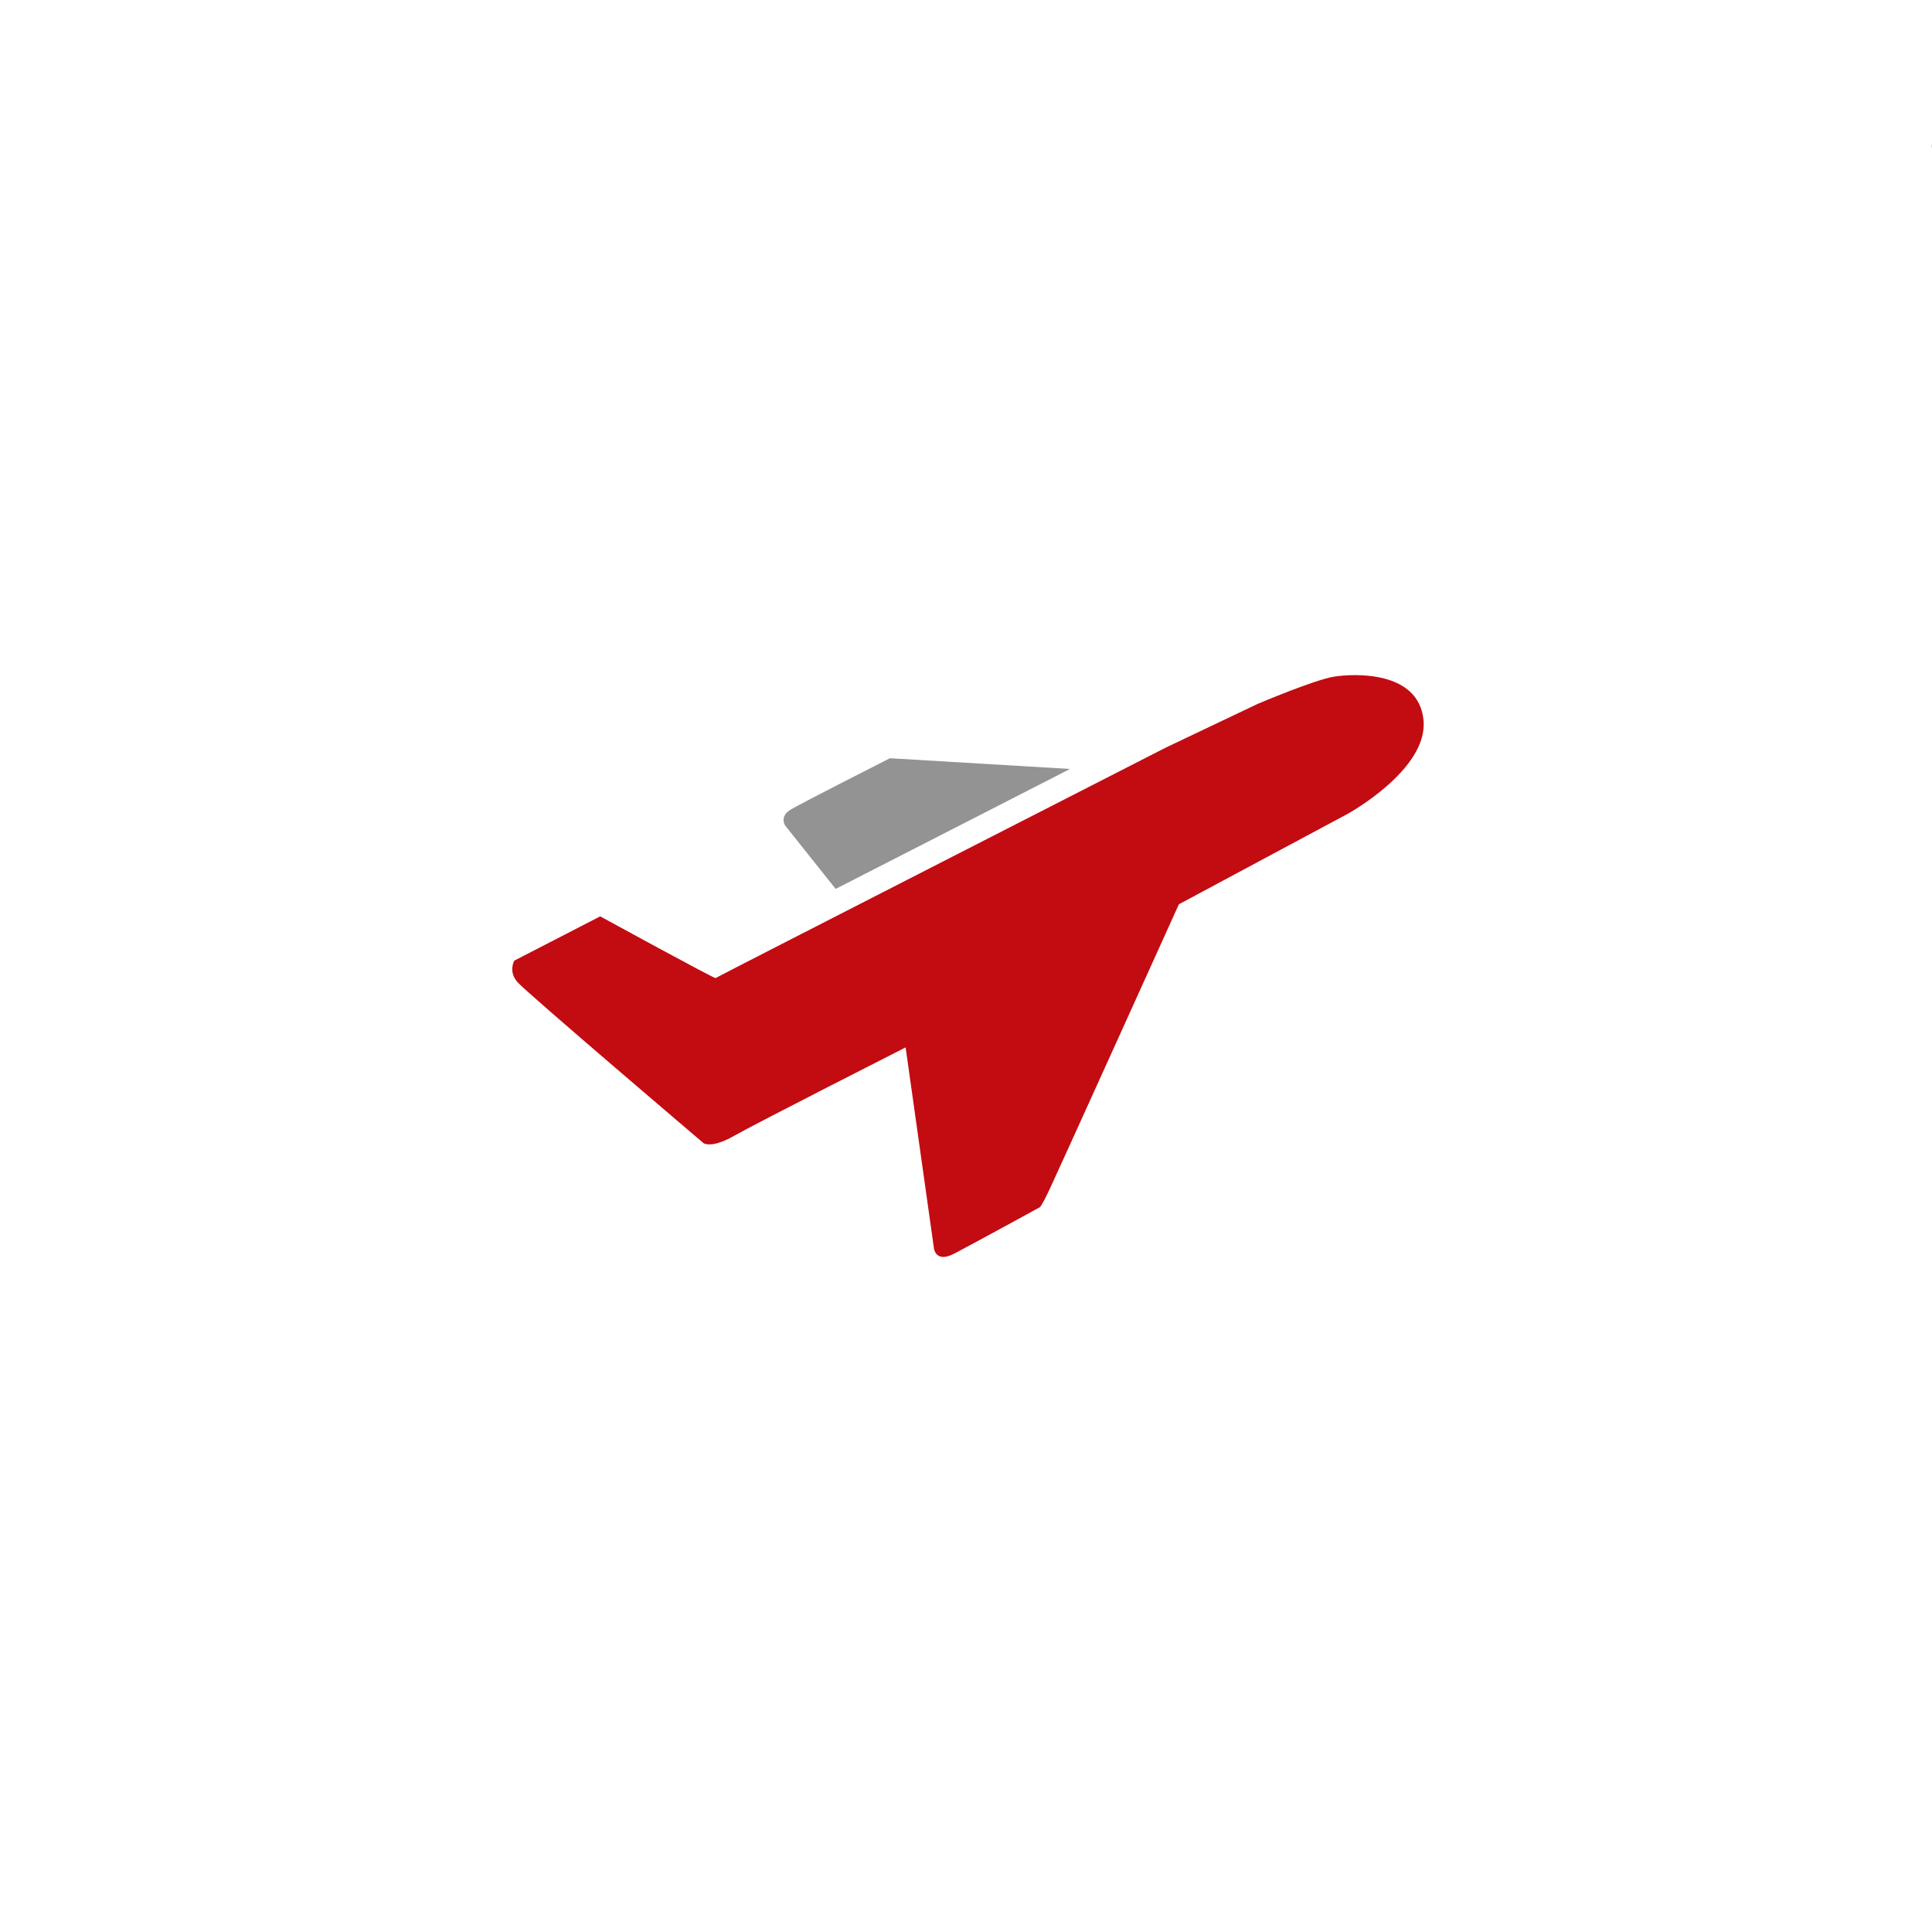
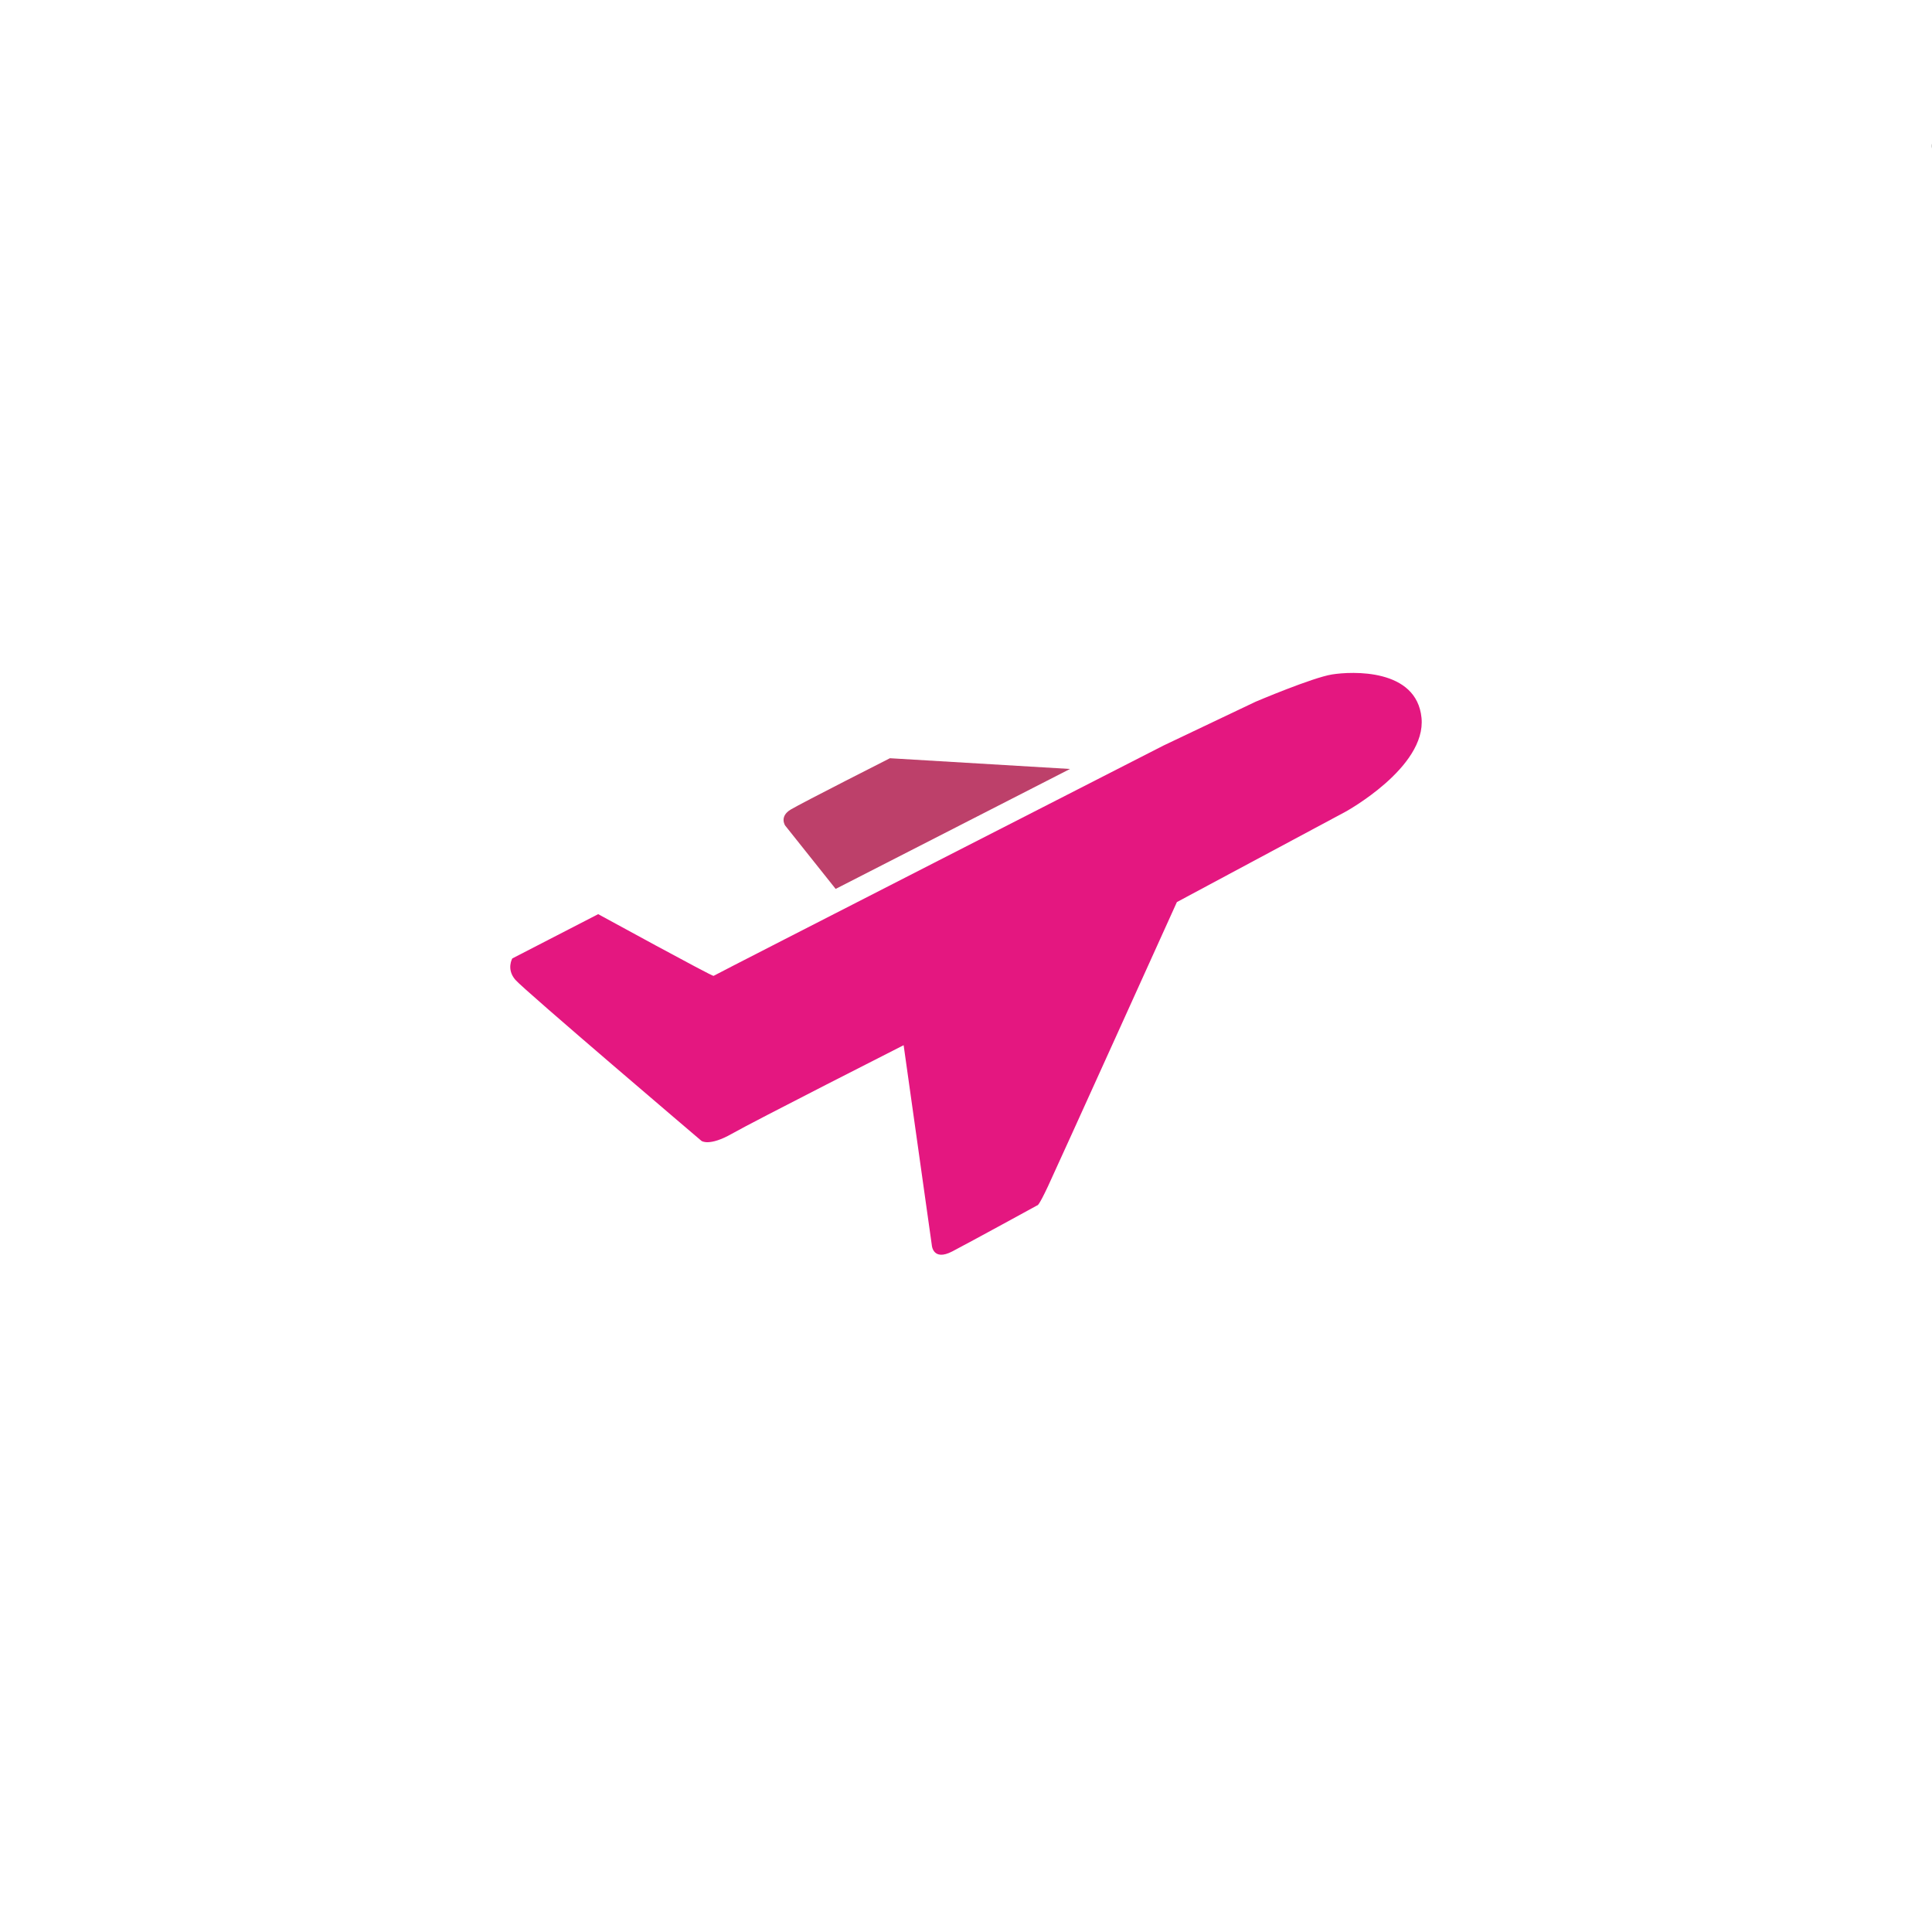
<svg xmlns="http://www.w3.org/2000/svg" fill="none" height="100%" width="100%" viewBox="0 0 1080 1080">
  <g id="i0">
    <g transform="translate(607.5,470)">
-       <animateTransform repeatCount="indefinite" type="translate" attributeName="transform" dur="6.625s" begin="0s" calcMode="spline" values="607.5 470; 607.5 470; 623.5 482; 623.5 482; 607.5 470; 607.5 470" keyTimes="0; 0.195; 0.34; 0.572; 0.654; 1" keySplines="0 0 1 1; 0.333 0 0.667 1; 0 0 1 1; 0.167 0 0.833 1; 0 0 1 1" fill="freeze" />
+       <animateTransform repeatCount="indefinite" type="translate" attributeName="transform" dur="6.625s" begin="0s" calcMode="spline" values="607.5 470; 607.5 470; 623.5 482; 619.5 476.5; 619.5 474.25; 607.805 481.56; 623.5 482; 607.5 470; 607.5 470" keyTimes="0; 0.195; 0.34; 0.358; 0.447; 0.465; 0.572; 0.654; 1" keySplines="0 0 1 1; 0.333 0 0.667 1; 0 0 1 1; 0 0 1 1; 0 0 1 1; 0 0 1 1; 0.167 0 0.833 1; 0 0 1 1" fill="freeze" />
      <g transform="rotate(180) scale(1,1) translate(0,0)">
        <g id="i1">
-           <path d="M27,-70.25C27,-70.25,-16.5,-47.75,-26,-43C-29.808,-41.096,-40,-35,-40,-35C-40,-35,-50.5,-29,-50.5,-29C-50.5,-29,79.5,-98,79.5,-98C79.5,-98,27,-70.25,27,-70.25Z" fill="#9c9c9c">
+           <path fill="#bd406a" d="M27,-70.25C27,-70.25,-16.5,-47.75,-26,-43C-29.808,-41.096,-40,-35,-40,-35C-40,-35,-50.5,-29,-50.5,-29C-50.5,-29,79.5,-98,79.5,-98C79.5,-98,27,-70.25,27,-70.25Z">
            <animate repeatCount="indefinite" attributeName="d" dur="6.625s" begin="0s" calcMode="spline" values="M27,-70.25C27,-70.25,-16.5,-47.75,-26,-43C-29.808,-41.096,-40,-35,-40,-35C-40,-35,-50.5,-29,-50.5,-29C-50.5,-29,79.5,-98,79.5,-98C79.5,-98,27,-70.25,27,-70.25Z; M27,-70.25C27,-70.25,-16.5,-47.75,-26,-43C-29.808,-41.096,-40,-35,-40,-35C-40,-35,-50.5,-29,-50.5,-29C-50.5,-29,79.5,-98,79.5,-98C79.5,-98,27,-70.25,27,-70.25Z; M-21.25,-102.5C-21.25,-102.5,-69.75,-77,-76.25,-73C-82.75,-69,-79.25,-64,-79.25,-64C-79.25,-64,-50.5,-29,-50.5,-29C-50.5,-29,79.5,-98,79.5,-98C79.5,-98,-21.25,-102.5,-21.25,-102.5Z; M-21.25,-102.5C-21.25,-102.5,-69.75,-77,-76.25,-73C-82.75,-69,-79.25,-64,-79.25,-64C-79.25,-64,-50.5,-29,-50.5,-29C-50.5,-29,79.5,-98,79.5,-98C79.5,-98,-21.25,-102.5,-21.25,-102.5Z; M27,-70.25C27,-70.25,-16.5,-47.75,-26,-43C-29.808,-41.096,-40,-35,-40,-35C-40,-35,-50.5,-29,-50.5,-29C-50.5,-29,79.5,-98,79.5,-98C79.5,-98,27,-70.25,27,-70.25Z; M27,-70.25C27,-70.25,-16.5,-47.75,-26,-43C-29.808,-41.096,-40,-35,-40,-35C-40,-35,-50.5,-29,-50.5,-29C-50.5,-29,79.5,-98,79.5,-98C79.5,-98,27,-70.25,27,-70.25Z" keyTimes="0; 0.195; 0.409; 0.503; 0.654; 1" keySplines="0 0 1 1; 0.333 0 0.667 1; 0.167 0 0.667 1; 0.167 0 0.833 1; 0 0 1 1" fill="freeze" />
          </path>
        </g>
      </g>
    </g>
  </g>
  <g id="i2">
    <g transform="translate(540,540)">
-       <animateTransform repeatCount="indefinite" type="translate" attributeName="transform" dur="6.625s" begin="0s" calcMode="spline" values="540 540; 576 582; 561 550; 540 540; 540 540" keyTimes="0; 0.302; 0.673; 0.969; 1" keySplines="0.333 0 0.667 1; 0.167 0 0.667 1; 0.167 0 0.667 1; 0 0 1 1" fill="freeze" />
+       <animateTransform repeatCount="indefinite" type="translate" attributeName="transform" dur="6.625s" begin="0s" calcMode="spline" values="540 540; 576 582; 561 550; 541.763 538.38; 540 540; 540 540" keyTimes="0; 0.302; 0.673; 0.912; 0.969; 1" keySplines="0.333 0 0.667 1; 0.167 0 0.667 1; 0.167 0 0.667 1; 0 0 1 1; 0 0 1 1" fill="freeze" />
      <g transform="rotate(0.855) scale(1,1) translate(0,0)">
        <g id="i1">
-           <path d="M-44.25,-115.5C-44.25,-115.5,-92.75,-90,-99.25,-86C-105.75,-82,-102.25,-77,-102.25,-77C-102.25,-77,-73.5,-42,-73.5,-42C-73.5,-42,56.5,-111,56.5,-111C56.5,-111,-44.25,-115.5,-44.25,-115.5Z" fill="#939393">
+           <path fill="#bd406a" d="M-44.25,-115.5C-44.25,-115.5,-92.75,-90,-99.25,-86C-105.75,-82,-102.25,-77,-102.25,-77C-102.25,-77,-73.5,-42,-73.5,-42C-73.5,-42,56.5,-111,56.5,-111C56.5,-111,-44.25,-115.5,-44.25,-115.5Z">
            <animate repeatCount="indefinite" attributeName="d" dur="6.625s" begin="0s" calcMode="spline" values="M-44.25,-115.5C-44.25,-115.5,-92.75,-90,-99.25,-86C-105.75,-82,-102.25,-77,-102.25,-77C-102.25,-77,-73.5,-42,-73.5,-42C-73.5,-42,56.5,-111,56.5,-111C56.5,-111,-44.25,-115.5,-44.25,-115.5Z; M-13,-74.938C-13,-74.938,-62.504,-49.086,-68,-45.438C-75.25,-40.625,-71,-36.438,-71,-36.438C-71,-36.438,-73.5,-42,-73.5,-42C-73.5,-42,56.5,-111,56.5,-111C56.5,-111,-13,-74.938,-13,-74.938Z; M-13,-74.938C-13,-74.938,-62.504,-49.086,-68,-45.438C-75.25,-40.625,-71,-36.438,-71,-36.438C-71,-36.438,-73.5,-42,-73.5,-42C-73.5,-42,56.5,-111,56.5,-111C56.5,-111,-13,-74.938,-13,-74.938Z; M-44.25,-115.5C-44.25,-115.5,-92.75,-90,-99.25,-86C-105.75,-82,-102.25,-77,-102.25,-77C-102.25,-77,-73.5,-42,-73.5,-42C-73.5,-42,56.5,-111,56.5,-111C56.5,-111,-44.25,-115.5,-44.25,-115.5Z; M-44.25,-115.5C-44.25,-115.5,-92.75,-90,-99.25,-86C-105.75,-82,-102.25,-77,-102.25,-77C-102.25,-77,-73.5,-42,-73.5,-42C-73.5,-42,56.5,-111,56.5,-111C56.5,-111,-44.25,-115.5,-44.25,-115.5Z" keyTimes="0; 0.176; 0.679; 0.943; 1" keySplines="0.333 0 0.667 1; 0.167 0 0.667 1; 0.167 0 0.667 1; 0 0 1 1" fill="freeze" />
          </path>
        </g>
      </g>
    </g>
  </g>
-   <g transform="matrix(1,0,0,1,540,540)" id="i3">
+   <g transform="matrix(1,0,0,1,538.886,538.77)" id="i3">
    <g id="i1">
-       <path d="M205.75,-161.75C194.75,-160,163,-146.5,163,-146.5C163,-146.5,111.5,-122,111.5,-122C111.5,-122,-139.5,6.25,-140,6.75C-140.5,7.25,-204.5,-27.75,-204.5,-27.75C-204.5,-27.75,-252.5,-3,-252.5,-3C-252.5,-3,-256,3,-250.75,9C-245.5,15,-146.75,99,-146.75,99C-146.75,99,-142.5,102.25,-129.75,95C-117,87.75,-33.75,45.5,-33.75,45.5C-33.75,45.5,-18,157.25,-18,157.25C-18,157.25,-17.5,166.5,-6.5,160.75C4.5,155,41,135,41,135C41,135,41.5,136,47,124.25C52.5,112.5,119,-34.5,119,-34.5C119,-34.5,213.25,-85,213.25,-85C213.25,-85,258.5,-109.75,255.75,-137.5C253,-165.25,216.75,-163.5,205.75,-161.75Z" fill="#c30b12">
+       <path fill="#e41780" d="M205.75,-161.75C194.75,-160,163,-146.5,163,-146.5C163,-146.5,111.5,-122,111.5,-122C111.5,-122,-139.5,6.25,-140,6.75C-140.5,7.25,-204.5,-27.75,-204.5,-27.75C-204.5,-27.75,-252.5,-3,-252.5,-3C-252.5,-3,-256,3,-250.75,9C-245.5,15,-146.75,99,-146.75,99C-146.75,99,-142.5,102.25,-129.75,95C-117,87.75,-33.75,45.5,-33.75,45.5C-33.75,45.5,-18,157.25,-18,157.25C-18,157.25,-17.5,166.5,-6.5,160.75C4.5,155,41,135,41,135C41,135,41.5,136,47,124.25C52.5,112.5,119,-34.5,119,-34.5C119,-34.5,213.25,-85,213.25,-85C213.25,-85,258.5,-109.75,255.75,-137.5C253,-165.25,216.75,-163.5,205.75,-161.75Z">
        <animate repeatCount="indefinite" attributeName="d" dur="6.625s" begin="0s" calcMode="spline" values="M205.75,-161.75C194.75,-160,163,-146.5,163,-146.5C163,-146.5,111.5,-122,111.5,-122C111.5,-122,-139.5,6.25,-140,6.75C-140.5,7.25,-204.5,-27.75,-204.5,-27.75C-204.5,-27.75,-252.5,-3,-252.5,-3C-252.5,-3,-256,3,-250.75,9C-245.5,15,-146.75,99,-146.75,99C-146.75,99,-142.5,102.25,-129.75,95C-117,87.75,-33.75,45.5,-33.75,45.5C-33.75,45.5,-18,157.25,-18,157.25C-18,157.25,-17.5,166.5,-6.5,160.75C4.5,155,41,135,41,135C41,135,41.5,136,47,124.25C52.5,112.5,119,-34.5,119,-34.5C119,-34.5,213.25,-85,213.25,-85C213.25,-85,258.5,-109.75,255.75,-137.5C253,-165.25,216.75,-163.5,205.75,-161.75Z; M205.75,-161.75C194.75,-160,163,-146.5,163,-146.5C163,-146.5,111.5,-122,111.5,-122C111.5,-122,-139.5,6.25,-140,6.75C-140.5,7.25,-204.5,-27.75,-204.5,-27.75C-204.5,-27.75,-252.5,-3,-252.5,-3C-252.5,-3,-256,3,-250.75,9C-245.5,15,-146.75,99,-146.75,99C-146.75,99,-142.5,102.25,-129.75,95C-117,87.75,-33.75,45.5,-33.75,45.5C-33.75,45.5,-23,41,-23,41C-23,41,-19.457,39.832,-8.5,34C7,25.75,29,15,29,15C29,15,29,15.25,42.5,8C53.93,1.862,119,-34.5,119,-34.5C119,-34.5,213.25,-85,213.25,-85C213.25,-85,258.5,-109.75,255.75,-137.5C253,-165.25,216.75,-163.5,205.75,-161.75Z; M205.75,-161.75C194.75,-160,163,-146.5,163,-146.5C163,-146.5,111.5,-122,111.5,-122C111.5,-122,-139.5,6.25,-140,6.75C-140.5,7.25,-204.5,-27.75,-204.5,-27.75C-204.5,-27.75,-252.5,-3,-252.5,-3C-252.5,-3,-256,3,-250.75,9C-245.5,15,-146.75,99,-146.75,99C-146.75,99,-142.5,102.25,-129.75,95C-117,87.75,-33.75,45.5,-33.75,45.5C-33.75,45.5,-23,41,-23,41C-23,41,-19.457,39.832,-8.5,34C7,25.75,29,15,29,15C29,15,29,15.25,42.5,8C53.93,1.862,119,-34.5,119,-34.5C119,-34.5,213.25,-85,213.25,-85C213.25,-85,258.5,-109.75,255.75,-137.5C253,-165.25,216.75,-163.5,205.75,-161.75Z; M205.75,-161.75C194.75,-160,163,-146.5,163,-146.5C163,-146.5,111.5,-122,111.5,-122C111.5,-122,-139.5,6.25,-140,6.75C-140.5,7.25,-204.5,-27.75,-204.5,-27.75C-204.5,-27.75,-252.5,-3,-252.5,-3C-252.5,-3,-256,3,-250.75,9C-245.5,15,-146.75,99,-146.75,99C-146.75,99,-142.5,102.25,-129.75,95C-117,87.75,-33.75,45.5,-33.75,45.5C-33.75,45.5,-18,157.25,-18,157.25C-18,157.25,-17.5,166.5,-6.5,160.75C4.5,155,41,135,41,135C41,135,41.5,136,47,124.25C52.5,112.5,119,-34.5,119,-34.5C119,-34.5,213.25,-85,213.25,-85C213.25,-85,258.5,-109.75,255.75,-137.5C253,-165.25,216.75,-163.5,205.75,-161.75Z; M205.75,-161.75C194.75,-160,163,-146.5,163,-146.5C163,-146.5,111.5,-122,111.5,-122C111.5,-122,-139.5,6.25,-140,6.75C-140.5,7.25,-204.5,-27.75,-204.5,-27.75C-204.5,-27.75,-252.5,-3,-252.5,-3C-252.5,-3,-256,3,-250.75,9C-245.5,15,-146.75,99,-146.75,99C-146.75,99,-142.5,102.25,-129.75,95C-117,87.75,-33.75,45.5,-33.75,45.5C-33.75,45.5,-18,157.25,-18,157.25C-18,157.25,-17.5,166.5,-6.5,160.75C4.5,155,41,135,41,135C41,135,41.5,136,47,124.25C52.5,112.5,119,-34.5,119,-34.5C119,-34.5,213.25,-85,213.25,-85C213.25,-85,258.5,-109.75,255.75,-137.5C253,-165.25,216.75,-163.5,205.75,-161.75Z" keyTimes="0; 0.176; 0.673; 0.849; 1" keySplines="0.333 0 0.667 1; 0.167 0 0.667 1; 0.167 0 0.667 1; 0 0 1 1" fill="freeze" />
      </path>
    </g>
  </g>
-   <g transform="matrix(0.657,-0.867,-0.797,-0.604,378.251,688.349)" visibility="hidden" id="i4">
-     <animate repeatCount="indefinite" begin="0s" calcMode="discrete" dur="6.625s" values="hidden; visible; visible" keyTimes="0; 0.296; 1" attributeName="visibility" />
+   <g transform="matrix(0.657,-0.867,-0.797,-0.604,378.251,688.349)" display="none" id="i4">
+     <animate repeatCount="indefinite" begin="0s" calcMode="discrete" dur="6.625s" values="none; inline; inline" keyTimes="0; 0.295; 1" attributeName="display" />
    <g id="i1" transform="matrix(1,0,0,1,205.05,-37.752)">
-       <path d="M119.25,-34.5C119.25,-34.5,-34,46.25,-34,46.25C-34,46.25,-46.953,-16.012,-46.953,-16.012C-46.953,-16.012,-44.953,-4.512,-41.453,22.738C-38.797,43.414,-24.953,35.738,-24.953,35.738C-24.953,35.738,20.797,10.738,20.797,10.738C20.797,10.738,119.25,-34.5,119.25,-34.5Z" fill="#c30b12">
+       <path fill="#e41780" d="M119.25,-34.5C119.25,-34.5,-34,46.25,-34,46.25C-34,46.25,-46.953,-16.012,-46.953,-16.012C-46.953,-16.012,-44.953,-4.512,-41.453,22.738C-38.797,43.414,-24.953,35.738,-24.953,35.738C-24.953,35.738,20.797,10.738,20.797,10.738C20.797,10.738,119.25,-34.5,119.25,-34.5Z">
        <animate repeatCount="indefinite" attributeName="d" dur="6.625s" begin="0s" calcMode="spline" values="M119.25,-34.5C119.25,-34.5,-34,46.25,-34,46.25C-34,46.25,-46.953,-16.012,-46.953,-16.012C-46.953,-16.012,-44.953,-4.512,-41.453,22.738C-38.797,43.414,-24.953,35.738,-24.953,35.738C-24.953,35.738,20.797,10.738,20.797,10.738C20.797,10.738,119.25,-34.5,119.25,-34.5Z; M119.25,-34.5C119.25,-34.5,-34,46.25,-34,46.25C-34,46.25,-46.953,-16.012,-46.953,-16.012C-46.953,-16.012,-44.953,-4.512,-41.453,22.738C-38.797,43.414,-24.953,35.738,-24.953,35.738C-24.953,35.738,20.797,10.738,20.797,10.738C20.797,10.738,119.25,-34.5,119.25,-34.5Z; M119.25,-34.5C119.25,-34.5,-34,46.25,-34,46.25C-34,46.25,-25.25,108.5,-25.25,108.5C-25.25,108.5,-23.25,120,-19.75,147.25C-17.094,167.926,-3.25,160.25,-3.25,160.25C-3.25,160.25,42.5,135.25,42.5,135.25C42.5,135.25,119.25,-34.5,119.25,-34.5Z; M119.25,-34.5C119.25,-34.5,-34,46.25,-34,46.25C-34,46.25,-25.25,108.5,-25.25,108.5C-25.25,108.5,-23.25,120,-19.75,147.25C-17.094,167.926,-3.25,160.25,-3.25,160.25C-3.25,160.25,42.5,135.25,42.5,135.25C42.5,135.25,119.25,-34.5,119.25,-34.5Z; M119.25,-34.5C119.25,-34.5,-34,46.25,-34,46.25C-34,46.25,-39.63,26.002,-39.63,26.002C-39.63,26.002,-37.63,37.502,-34.13,64.752C-31.474,85.428,-17.63,77.752,-17.63,77.752C-17.63,77.752,28.12,52.752,28.12,52.752C28.12,52.752,119.25,-34.5,119.25,-34.5Z; M119.25,-34.5C119.25,-34.5,-34,46.25,-34,46.25C-34,46.25,-46.953,-16.012,-46.953,-16.012C-46.953,-16.012,-44.953,-4.512,-41.453,22.738C-38.797,43.414,-24.953,35.738,-24.953,35.738C-24.953,35.738,20.797,10.738,20.797,10.738C20.797,10.738,119.25,-34.5,119.25,-34.5Z; M119.25,-34.5C119.25,-34.5,-34,46.25,-34,46.25C-34,46.25,-46.953,-16.012,-46.953,-16.012C-46.953,-16.012,-44.953,-4.512,-41.453,22.738C-38.797,43.414,-24.953,35.738,-24.953,35.738C-24.953,35.738,20.797,10.738,20.797,10.738C20.797,10.738,119.25,-34.5,119.25,-34.5Z" keyTimes="0; 0.245; 0.403; 0.516; 0.604; 0.654; 1" keySplines="0 0 1 1; 0.333 0 0.667 1; 0.167 0 0.667 1; 0.167 0 0.833 0.833; 0.167 0.167 0.833 1; 0 0 1 1" fill="freeze" />
      </path>
    </g>
  </g>
  <g transform="matrix(1,0,0,1,540,540)" id="i5" />
  <g id="i6">
    <g transform="translate(1089.5,79.75)">
      <animateTransform repeatCount="indefinite" type="translate" attributeName="transform" dur="6.625s" begin="0s" calcMode="spline" values="1089.5 79.75; -158.371 487.774; -158.371 487.774" keyTimes="0; 0.981; 1" keySplines="0 0 1 1; 0 0 1 1" fill="freeze" />
      <g transform="scale(0.07,0.07)">
        <animateTransform repeatCount="indefinite" type="scale" attributeName="transform" dur="6.625s" begin="0s" calcMode="spline" values="0.07 0.07; 0.567 0.567; 0.567 0.567; 0 0; 0 0" keyTimes="0; 0.195; 0.748; 0.931; 1" keySplines="0.333 0 0.667 1; 0.333 0 0.667 1; 0.333 0 0.667 1; 0 0 1 1" fill="freeze" />
        <g transform="translate(653.5,-194)">
          <g id="i7" transform="matrix(1,0,0,1,0,0)">
            <g id="i8" transform="matrix(1,0,0,1,-726.5,220.5)">
              <ellipse ry="65.5" rx="65.5" cy="0" cx="0" fill="#9c9c9c" />
            </g>
            <g id="i9" transform="matrix(1,0,0,1,-580.5,220.5)">
              <ellipse ry="65.5" rx="65.5" cy="0" cx="0" fill="#9c9c9c" />
            </g>
            <g id="i10" transform="matrix(1,0,0,1,-648,186)">
              <ellipse ry="84" rx="84" cy="0" cx="0" fill="#9c9c9c" />
            </g>
            <g id="i1" transform="matrix(0.999,0,0,0.99,0,-0.5)">
              <path fill="#9c9c9c" d="M-729,219C-729,219,-736.002,288.768,-736.002,288.768C-736.002,288.768,-575,289,-575,289C-575,289,-579,223,-579,223C-579,223,-729,219,-729,219Z" />
            </g>
          </g>
        </g>
      </g>
    </g>
  </g>
  <g id="i11">
    <g transform="translate(1303.5,459.75)">
      <animateTransform repeatCount="indefinite" type="translate" attributeName="transform" dur="6.625s" begin="0s" calcMode="spline" values="1303.5 459.75; 256.464 1014.433; 256.464 1014.433" keyTimes="0; 0.981; 1" keySplines="0 0 1 1; 0 0 1 1" fill="freeze" />
      <g transform="scale(0.07,0.07)">
        <animateTransform repeatCount="indefinite" type="scale" attributeName="transform" dur="6.625s" begin="0s" calcMode="spline" values="0.07 0.07; 0.567 0.567; 0.567 0.567; 0 0; 0 0" keyTimes="0; 0.195; 0.748; 0.931; 1" keySplines="0.333 0 0.667 1; 0.333 0 0.667 1; 0.333 0 0.667 1; 0 0 1 1" fill="freeze" />
        <g transform="translate(653.5,-194)">
          <g id="i7" transform="matrix(1,0,0,1,0,0)">
            <g id="i8" transform="matrix(1,0,0,1,-726.5,220.5)">
              <ellipse ry="65.5" rx="65.5" cy="0" cx="0" fill="#9c9c9c" />
            </g>
            <g id="i9" transform="matrix(1,0,0,1,-580.5,220.5)">
              <ellipse ry="65.5" rx="65.5" cy="0" cx="0" fill="#9c9c9c" />
            </g>
            <g id="i10" transform="matrix(1,0,0,1,-648,186)">
              <ellipse ry="84" rx="84" cy="0" cx="0" fill="#9c9c9c" />
            </g>
            <g id="i1" transform="matrix(0.999,0,0,0.99,0,-0.5)">
              <path fill="#9c9c9c" d="M-729,219C-729,219,-736.002,288.768,-736.002,288.768C-736.002,288.768,-575,289,-575,289C-575,289,-579,223,-579,223C-579,223,-729,219,-729,219Z" />
            </g>
          </g>
        </g>
      </g>
    </g>
  </g>
</svg>
